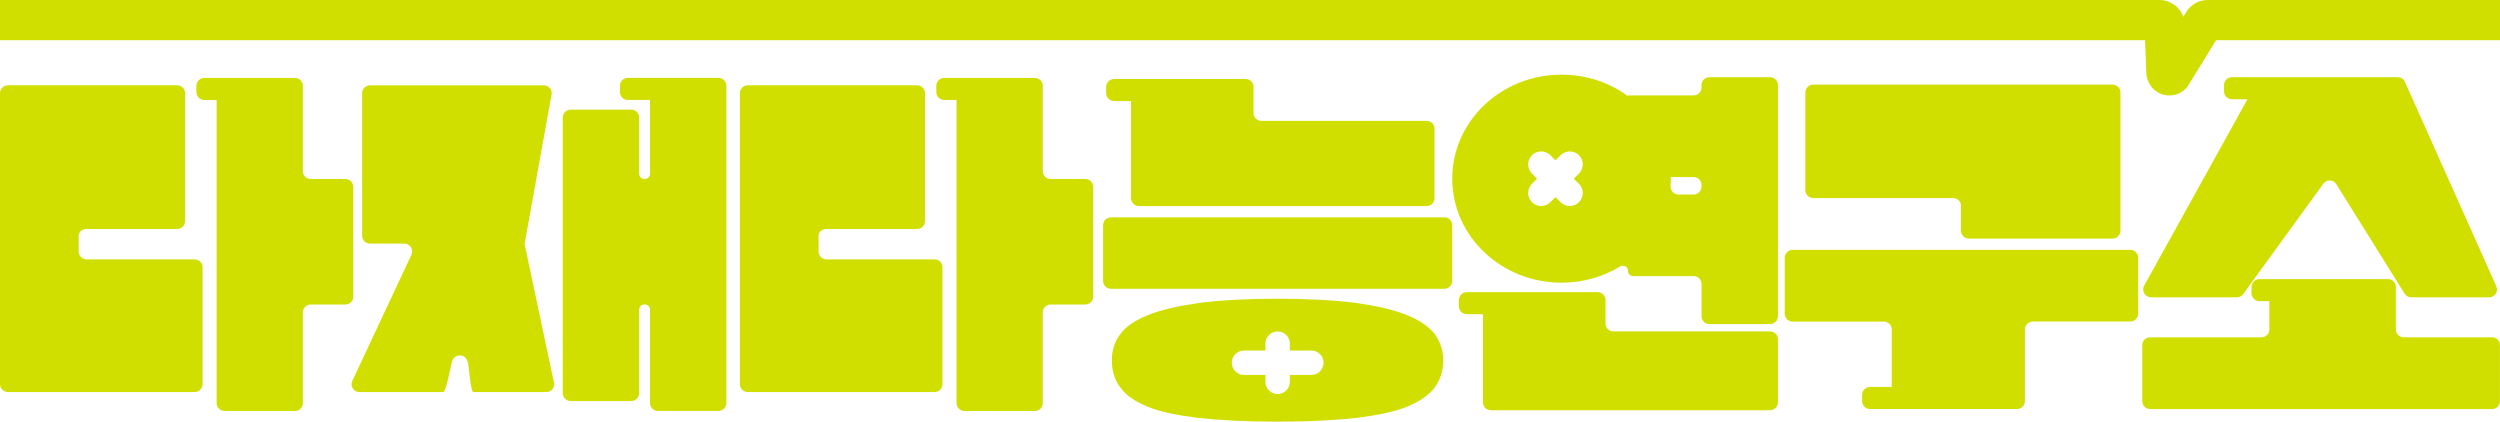
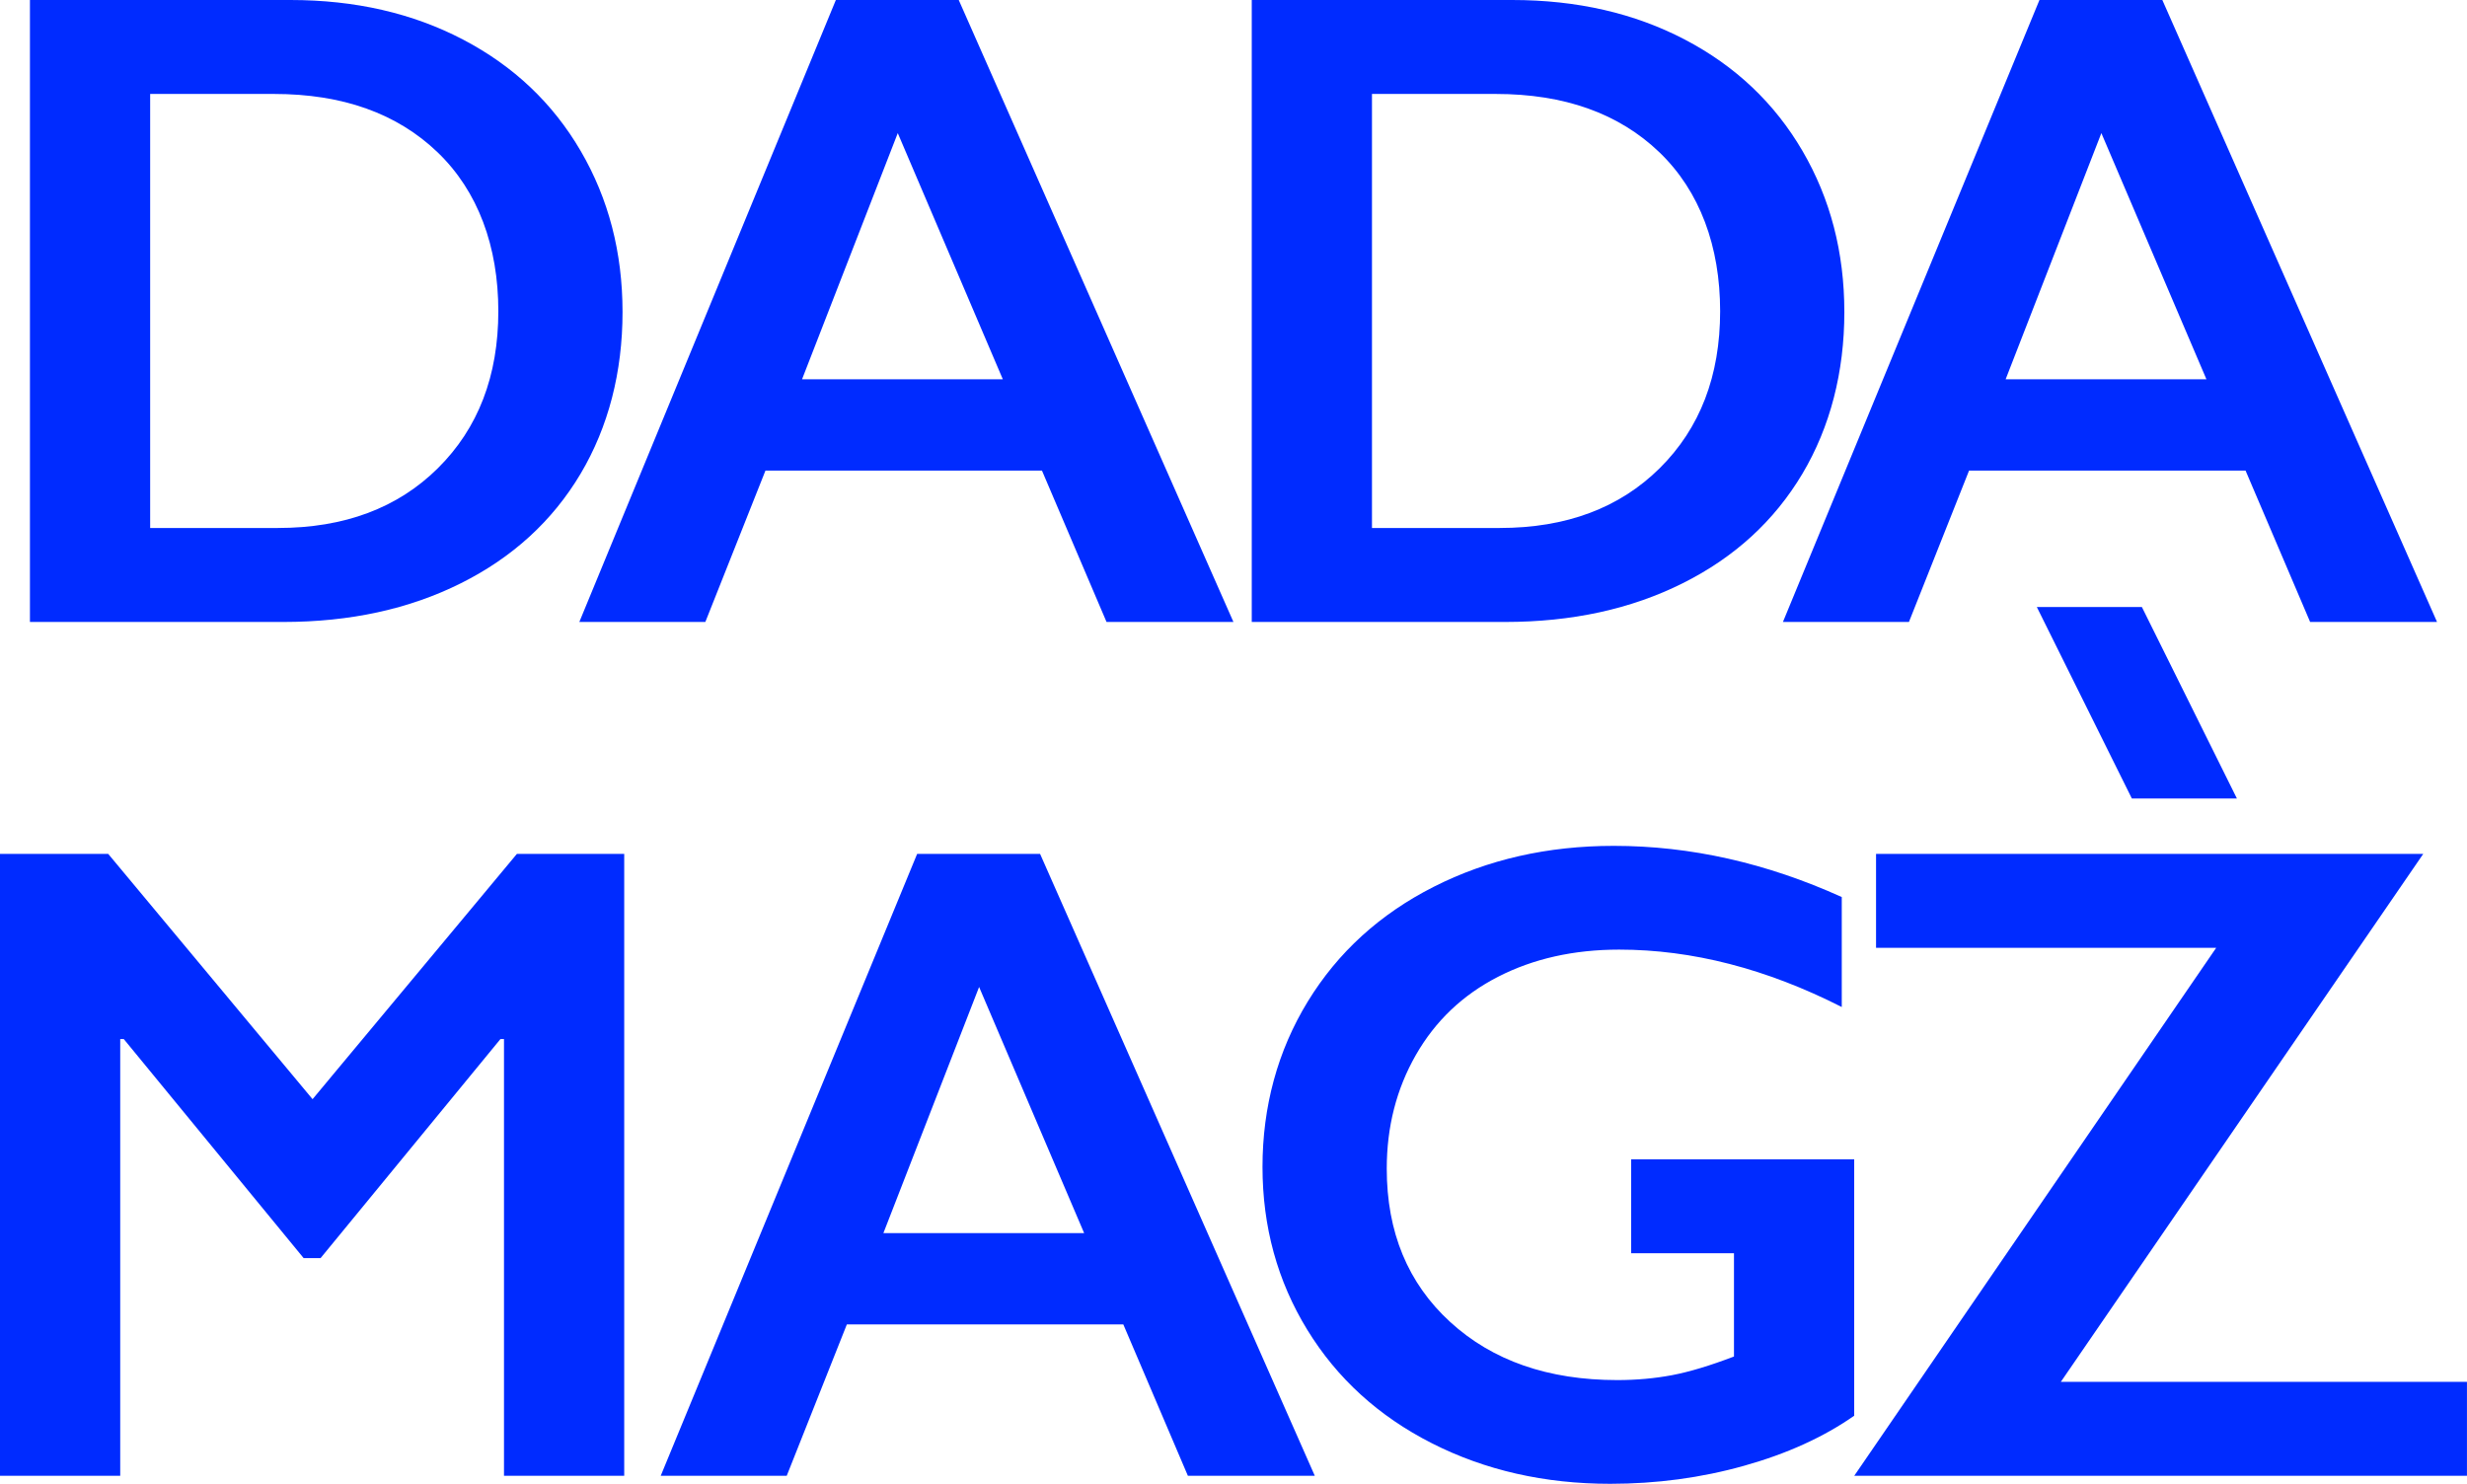
- <svg xmlns="http://www.w3.org/2000/svg" id="_레이어_1" data-name="레이어 1" viewBox="0 0 580.93 97.99">
+ <svg xmlns="http://www.w3.org/2000/svg" id="_레이어_1" data-name="레이어 1" viewBox="0 0 631.2 379.68">
  <defs>
    <style>
      .cls-1 {
-         fill: #d0df00;
+         fill: #002bff;
+         stroke-width: 0px;
      }
    </style>
  </defs>
-   <path class="cls-1" d="m498.75,16.93c.04,2.22,1.45,4.19,3.56,4.94.59.21,1.19.31,1.79.31,1.61,0,3.17-.73,4.21-2.05l6.65-10.79h66.31V0h-68.26c-1.82,0-3.51.82-4.63,2.26l-1.05,1.65c-.28-.8-.74-1.54-1.34-2.15-1.1-1.12-2.63-1.76-4.19-1.76H0v9.34h498.46l.29,7.59Z" />
-   <path class="cls-1" d="m45.24,60.27h-25.13c-1.01,0-1.83-.82-1.83-1.83v-3.57c0-1.01.82-1.66,1.83-1.66h21.07c1.01,0,1.83-.82,1.83-1.83v-29.73c0-1.01-.82-1.83-1.83-1.83H1.83c-1.01,0-1.83.82-1.83,1.83v67.62c0,1.01.82,1.83,1.83,1.83h43.41c1.01,0,1.83-.82,1.83-1.83v-27.16c0-1.01-.82-1.83-1.83-1.83Z" />
-   <path class="cls-1" d="m82.09,43.43c0-1.01-.82-1.83-1.83-1.83h-8.05c-1.01,0-1.83-.82-1.83-1.83v-18.37h0v-1.46c0-1.01-.82-1.83-1.83-1.83h-21.08c-1.01,0-1.83.82-1.83,1.83v1.46c0,1.01.82,1.83,1.83,1.83h2.87v70.44c0,1.01.82,1.83,1.83,1.83h16.38c1.01,0,1.83-.82,1.83-1.83v-21.08c0-1.01.82-1.83,1.83-1.83h8.05c1.01,0,1.83-.82,1.83-1.83v-25.5Z" />
-   <path class="cls-1" d="m217.17,60.27h-25.13c-1.01,0-1.83-.82-1.83-1.83v-3.57c0-1.01.82-1.66,1.83-1.66h21.07c1.01,0,1.83-.82,1.83-1.83v-29.73c0-1.01-.82-1.83-1.83-1.83h-39.35c-1.01,0-1.83.82-1.83,1.83v67.62c0,1.01.82,1.83,1.83,1.83h43.41c1.01,0,1.83-.82,1.83-1.83v-27.16c0-1.01-.82-1.83-1.83-1.83Z" />
-   <path class="cls-1" d="m252.19,41.6h-8.05c-1.01,0-1.83-.82-1.83-1.83v-18.37s0,0,0,0v-1.46c0-1.01-.82-1.83-1.83-1.83h-21.08c-1.01,0-1.83.82-1.83,1.83v1.46c0,1.01.82,1.83,1.83,1.83h2.87v70.44c0,1.01.82,1.83,1.83,1.83h16.38c1.01,0,1.83-.82,1.83-1.83v-21.08c0-1.01.82-1.83,1.83-1.83h8.05c1.01,0,1.83-.82,1.83-1.83v-25.5c0-1.01-.82-1.83-1.83-1.83Z" />
  <g>
-     <path class="cls-1" d="m121.87,56.61h.04l6.21-34.39c.38-1.18-.5-2.39-1.74-2.39h-40.4c-1.01,0-1.83.82-1.83,1.83v33.12c0,1.01.82,1.83,1.83,1.83h7.96c1.28,0,2.16,1.27,1.72,2.47l-13.85,29.56c-.44,1.2.44,2.47,1.72,2.47h19.41c.77,0,1.82-6.33,2.09-7.05l.1-.28c.58-1.57,2.79-1.6,3.42-.05l.15.38c.28.69.58,7,1.33,7h16.92c1.27,0,2.16-1.26,1.72-2.46l-6.79-32.03Z" />
-     <path class="cls-1" d="m166.96,18.1h-21.08c-1.01,0-1.83.82-1.83,1.83v1.46c0,1.01.82,1.83,1.83,1.83h5.16v17.16c0,.67-.54,1.21-1.21,1.21h-.1c-.67,0-1.21-.54-1.21-1.21v-13.07c0-1.01-.82-1.83-1.83-1.83h-14.09c-1.01,0-1.83.82-1.83,1.83v64.05c0,1.01.82,1.83,1.83,1.83h14.09c1.01,0,1.83-.82,1.83-1.83v-19.4c0-.67.54-1.21,1.21-1.21h.1c.67,0,1.21.54,1.21,1.21v21.7c0,1.01.82,1.83,1.83,1.83h14.09c1.01,0,1.83-.82,1.83-1.83V19.93c0-1.01-.82-1.83-1.83-1.83Z" />
+     <path class="cls-1" d="m74.3,0c16.56,0,31.29,3.38,44.2,10.14,12.91,6.76,22.93,16.25,30.07,28.48,7.14,12.23,10.71,25.97,10.71,41.24s-3.59,29.37-10.76,41.41c-7.18,12.04-17.37,21.36-30.59,27.97-13.21,6.61-28.36,9.91-45.45,9.91H7.66V0h66.64Zm-3.19,135.1c17.01,0,30.66-5.11,40.95-15.32,10.29-10.21,15.44-23.6,15.44-40.15s-5.18-30.72-15.55-40.67c-10.37-9.95-24.32-14.92-41.86-14.92h-31.67v111.07h32.69Z" />
+     <path class="cls-1" d="m245.3,0l70.28,159.14h-32.47l-16.52-38.73h-70.74l-15.38,38.73h-32.24L213.86,0h31.44Zm-40.1,97.05h51.38l-26.88-62.99-24.49,62.99Z" />
+     <path class="cls-1" d="m386.91,0c16.56,0,31.29,3.38,44.2,10.14,12.91,6.76,22.93,16.25,30.07,28.48,7.14,12.23,10.71,25.97,10.71,41.24s-3.59,29.37-10.76,41.41c-7.18,12.04-17.37,21.36-30.59,27.97-13.21,6.61-28.36,9.91-45.45,9.91h-64.82V0h66.64Zm-3.19,135.1c17.01,0,30.66-5.11,40.95-15.32,10.29-10.21,15.44-23.6,15.44-40.15s-5.18-30.72-15.55-40.67c-10.37-9.95-24.32-14.92-41.86-14.92h-31.67v111.07h32.69Z" />
+     <path class="cls-1" d="m553.25,0l70.28,159.14h-32.47l-16.52-38.73h-70.74l-15.38,38.73h-32.24L521.81,0h31.44Zm-40.1,97.05h51.38l-26.88-62.99-24.49,62.99Z" />
  </g>
+   <path class="cls-1" d="m572.33,204.32h-26.88s-24.31-48.99-24.31-48.99h26.88s24.31,48.99,24.31,48.99Z" />
  <g>
-     <path class="cls-1" d="m264.64,47.88h66.87c1.01,0,1.83-.82,1.83-1.83v-16.13c0-1.01-.82-1.83-1.83-1.83h-38.4c-1.01,0-1.83-.82-1.83-1.83v-6.07c0-1.01-.82-1.83-1.83-1.83h-30.58c-1.01,0-1.83.82-1.83,1.83v1.46c0,1.01.82,1.83,1.83,1.83h3.95v22.57c0,1.01.82,1.83,1.83,1.83Z" />
-     <rect class="cls-1" x="256.33" y="50.5" width="81.13" height="16.61" rx="1.83" ry="1.83" />
-     <path class="cls-1" d="m333.39,77.6c-1.42-1.72-3.52-3.19-6.51-4.4-3.04-1.24-6.99-2.12-11.86-2.82-4.97-.62-11.05-.97-18.14-.97s-13.27.35-18.14.97c-4.97.71-8.92,1.59-11.96,2.82-3.04,1.24-5.27,2.73-6.49,4.5-1.32,1.76-1.93,3.79-1.93,6,0,2.47.61,4.5,1.93,6.26,1.22,1.76,3.24,3.26,6.28,4.5,2.94,1.24,6.89,2.03,11.86,2.65,4.86.53,11.05.88,18.44.88s13.38-.35,18.34-.88c4.86-.62,8.82-1.41,11.86-2.65,2.94-1.24,5.07-2.74,6.38-4.5,1.22-1.76,1.93-3.79,1.93-6.26,0-2.16-.68-4.15-1.85-5.89-.05-.07-.1-.14-.15-.2Zm-28.68,9.53h-4.98v1.59c0,1.57-1.27,2.84-2.84,2.84s-2.84-1.27-2.84-2.84v-1.59h-4.98c-1.57,0-2.84-1.27-2.84-2.84s1.27-2.84,2.84-2.84h4.98v-1.59c0-1.57,1.27-2.84,2.84-2.84s2.84,1.27,2.84,2.84v1.59h4.98c1.57,0,2.84,1.27,2.84,2.84s-1.27,2.84-2.84,2.84Z" />
-   </g>
-   <g>
-     <g>
-       <path class="cls-1" d="m499.85,69.09h19.93c.65,0,1.26-.35,1.59-.91l18.39-25.32c.69-1.19,2.38-1.23,3.13-.07l15.88,25.46c.34.52.92.84,1.54.84h18.09c1.33,0,2.21-1.37,1.67-2.58l-21.24-47.49c-.29-.66-.95-1.08-1.67-1.08h-38.53c-1.01,0-1.83.82-1.83,1.83v1.46c0,1.01.82,1.83,1.83,1.83h3.62l-24,43.3c-.68,1.22.21,2.72,1.6,2.72Z" />
-       <path class="cls-1" d="m579.1,78.38h-20.54c-1.01,0-1.83-.82-1.83-1.83v-9.86c0-1.01-.82-1.83-1.83-1.83h-29.88c-1.01,0-1.83.82-1.83,1.83v1.46c0,1.01.82,1.83,1.83,1.83h2.31v6.57c0,1.01-.82,1.83-1.83,1.83h-25.87c-1.01,0-1.83.82-1.83,1.83v13.01c0,1.01.82,1.83,1.83,1.83h79.46c1.01,0,1.83-.82,1.83-1.83v-13.01c0-1.01-.82-1.83-1.83-1.83Z" />
-     </g>
-     <g>
-       <path class="cls-1" d="m455.68,53.61c0,1.01.82,1.83,1.83,1.83h33.39c1.01,0,1.83-.82,1.83-1.83V21.49c0-1.01-.82-1.83-1.83-1.83h-69.56c-1.01,0-1.83.82-1.83,1.83v22.7c0,1.01.82,1.83,1.83,1.83h32.51c1.01,0,1.83.82,1.83,1.83v5.75Z" />
-       <path class="cls-1" d="m495.01,58.06h-78.46c-1.01,0-1.83.82-1.83,1.83v13.01c0,1.01.82,1.83,1.83,1.83h21.21c1.01,0,1.83.82,1.83,1.83v13.36h-5.06c-1.01,0-1.83.82-1.83,1.83v1.46c0,1.01.82,1.83,1.83,1.83h34.17c1.01,0,1.83-.82,1.83-1.83v-16.66c0-1.01.82-1.83,1.83-1.83h22.65c1.01,0,1.83-.82,1.83-1.83v-13.01c0-1.01-.82-1.83-1.83-1.83Z" />
-     </g>
-     <path class="cls-1" d="m411.3,77.01h-36.4c-1.01,0-1.83-.82-1.83-1.83v-5.46c0-1.01-.82-1.83-1.83-1.83h-30.4c-1.01,0-1.83.82-1.83,1.83v1.46c0,1.01.82,1.83,1.83,1.83h3.77v20.49c0,1.01.82,1.83,1.83,1.83h64.87c1.01,0,1.83-.82,1.83-1.83v-14.67c0-1.01-.82-1.83-1.83-1.83Z" />
-     <path class="cls-1" d="m411.3,17.94h-14.09c-1.01,0-1.83.82-1.83,1.83v.57c0,1.01-.82,1.83-1.83,1.83h-15.26v.16c-4.28-3.12-9.63-4.98-15.43-4.98-14.03,0-25.4,10.82-25.4,24.17s11.37,24.17,25.4,24.17c5,0,9.67-1.38,13.6-3.76.81-.49,1.84.08,1.84,1.02,0,.67.54,1.21,1.21,1.21h14.05c1.01,0,1.83.82,1.83,1.83v7.49c0,1.01.82,1.83,1.83,1.83h14.09c1.01,0,1.83-.82,1.83-1.83V19.77c0-1.01-.82-1.83-1.83-1.83Zm-44.4,24.78c1.18,1.18,1.18,3.09,0,4.27-1.18,1.18-3.09,1.18-4.27,0l-1.19-1.19-1.19,1.19c-1.18,1.18-3.09,1.18-4.27,0-1.18-1.18-1.18-3.09,0-4.27l1.19-1.19-1.19-1.19c-1.18-1.18-1.18-3.09,0-4.27,1.18-1.18,3.09-1.18,4.27,0l1.19,1.19,1.19-1.19c1.18-1.18,3.09-1.18,4.27,0,1.18,1.18,1.18,3.09,0,4.27l-1.19,1.19,1.19,1.19Zm28.48.65c0,1.01-.82,1.83-1.83,1.83h-3.54c-1.07,0-1.9-.91-1.82-1.98.04-.56.06-1.12.06-1.69,0-.13,0-.25-.01-.38h5.31c1.01,0,1.83.82,1.83,1.83v.38Z" />
+     <path class="cls-1" d="m27.68,218.49l52.29,62.77,52.29-62.77h27.45v159.14h-30.76v-111.75h-.91l-46.02,56.05h-4.33l-46.02-56.05h-.91v111.75H0v-159.14h27.68Z" />
+     <path class="cls-1" d="m266.11,218.49l70.29,159.14h-32.47l-16.52-38.73h-70.74l-15.38,38.73h-32.24l65.61-159.14h31.44Zm-40.1,97.05h51.38l-26.88-62.99-24.49,62.99Z" />
+     <path class="cls-1" d="m412.91,216.44c19.59,0,39.03,4.37,58.32,13.1v28.14c-19.29-9.8-38.28-14.69-56.96-14.69-11.62,0-21.95,2.32-30.98,6.95-9.04,4.63-16.04,11.3-21.02,19.99-4.98,8.7-7.46,18.4-7.46,29.1,0,16.25,5.41,29.33,16.23,39.24,10.82,9.91,25.08,14.87,42.77,14.87,4.86,0,9.51-.42,13.95-1.25,4.44-.84,9.74-2.43,15.89-4.78v-26.43h-26.31v-24.04h57.07v65.62c-7.82,5.47-17.22,9.74-28.19,12.81-10.97,3.08-22.38,4.61-34.23,4.61-16.79,0-31.99-3.45-45.62-10.37-13.63-6.91-24.26-16.59-31.9-29.05-7.63-12.45-11.45-26.35-11.45-41.69s3.85-29.66,11.56-42.26c7.71-12.61,18.45-22.4,32.24-29.39,13.78-6.99,29.14-10.48,46.08-10.48Z" />
+     <path class="cls-1" d="m620.01,218.49l-92.73,135.1h103.91v24.04h-156.77l92.61-135.1h-87.03v-24.04h140Z" />
  </g>
</svg>
